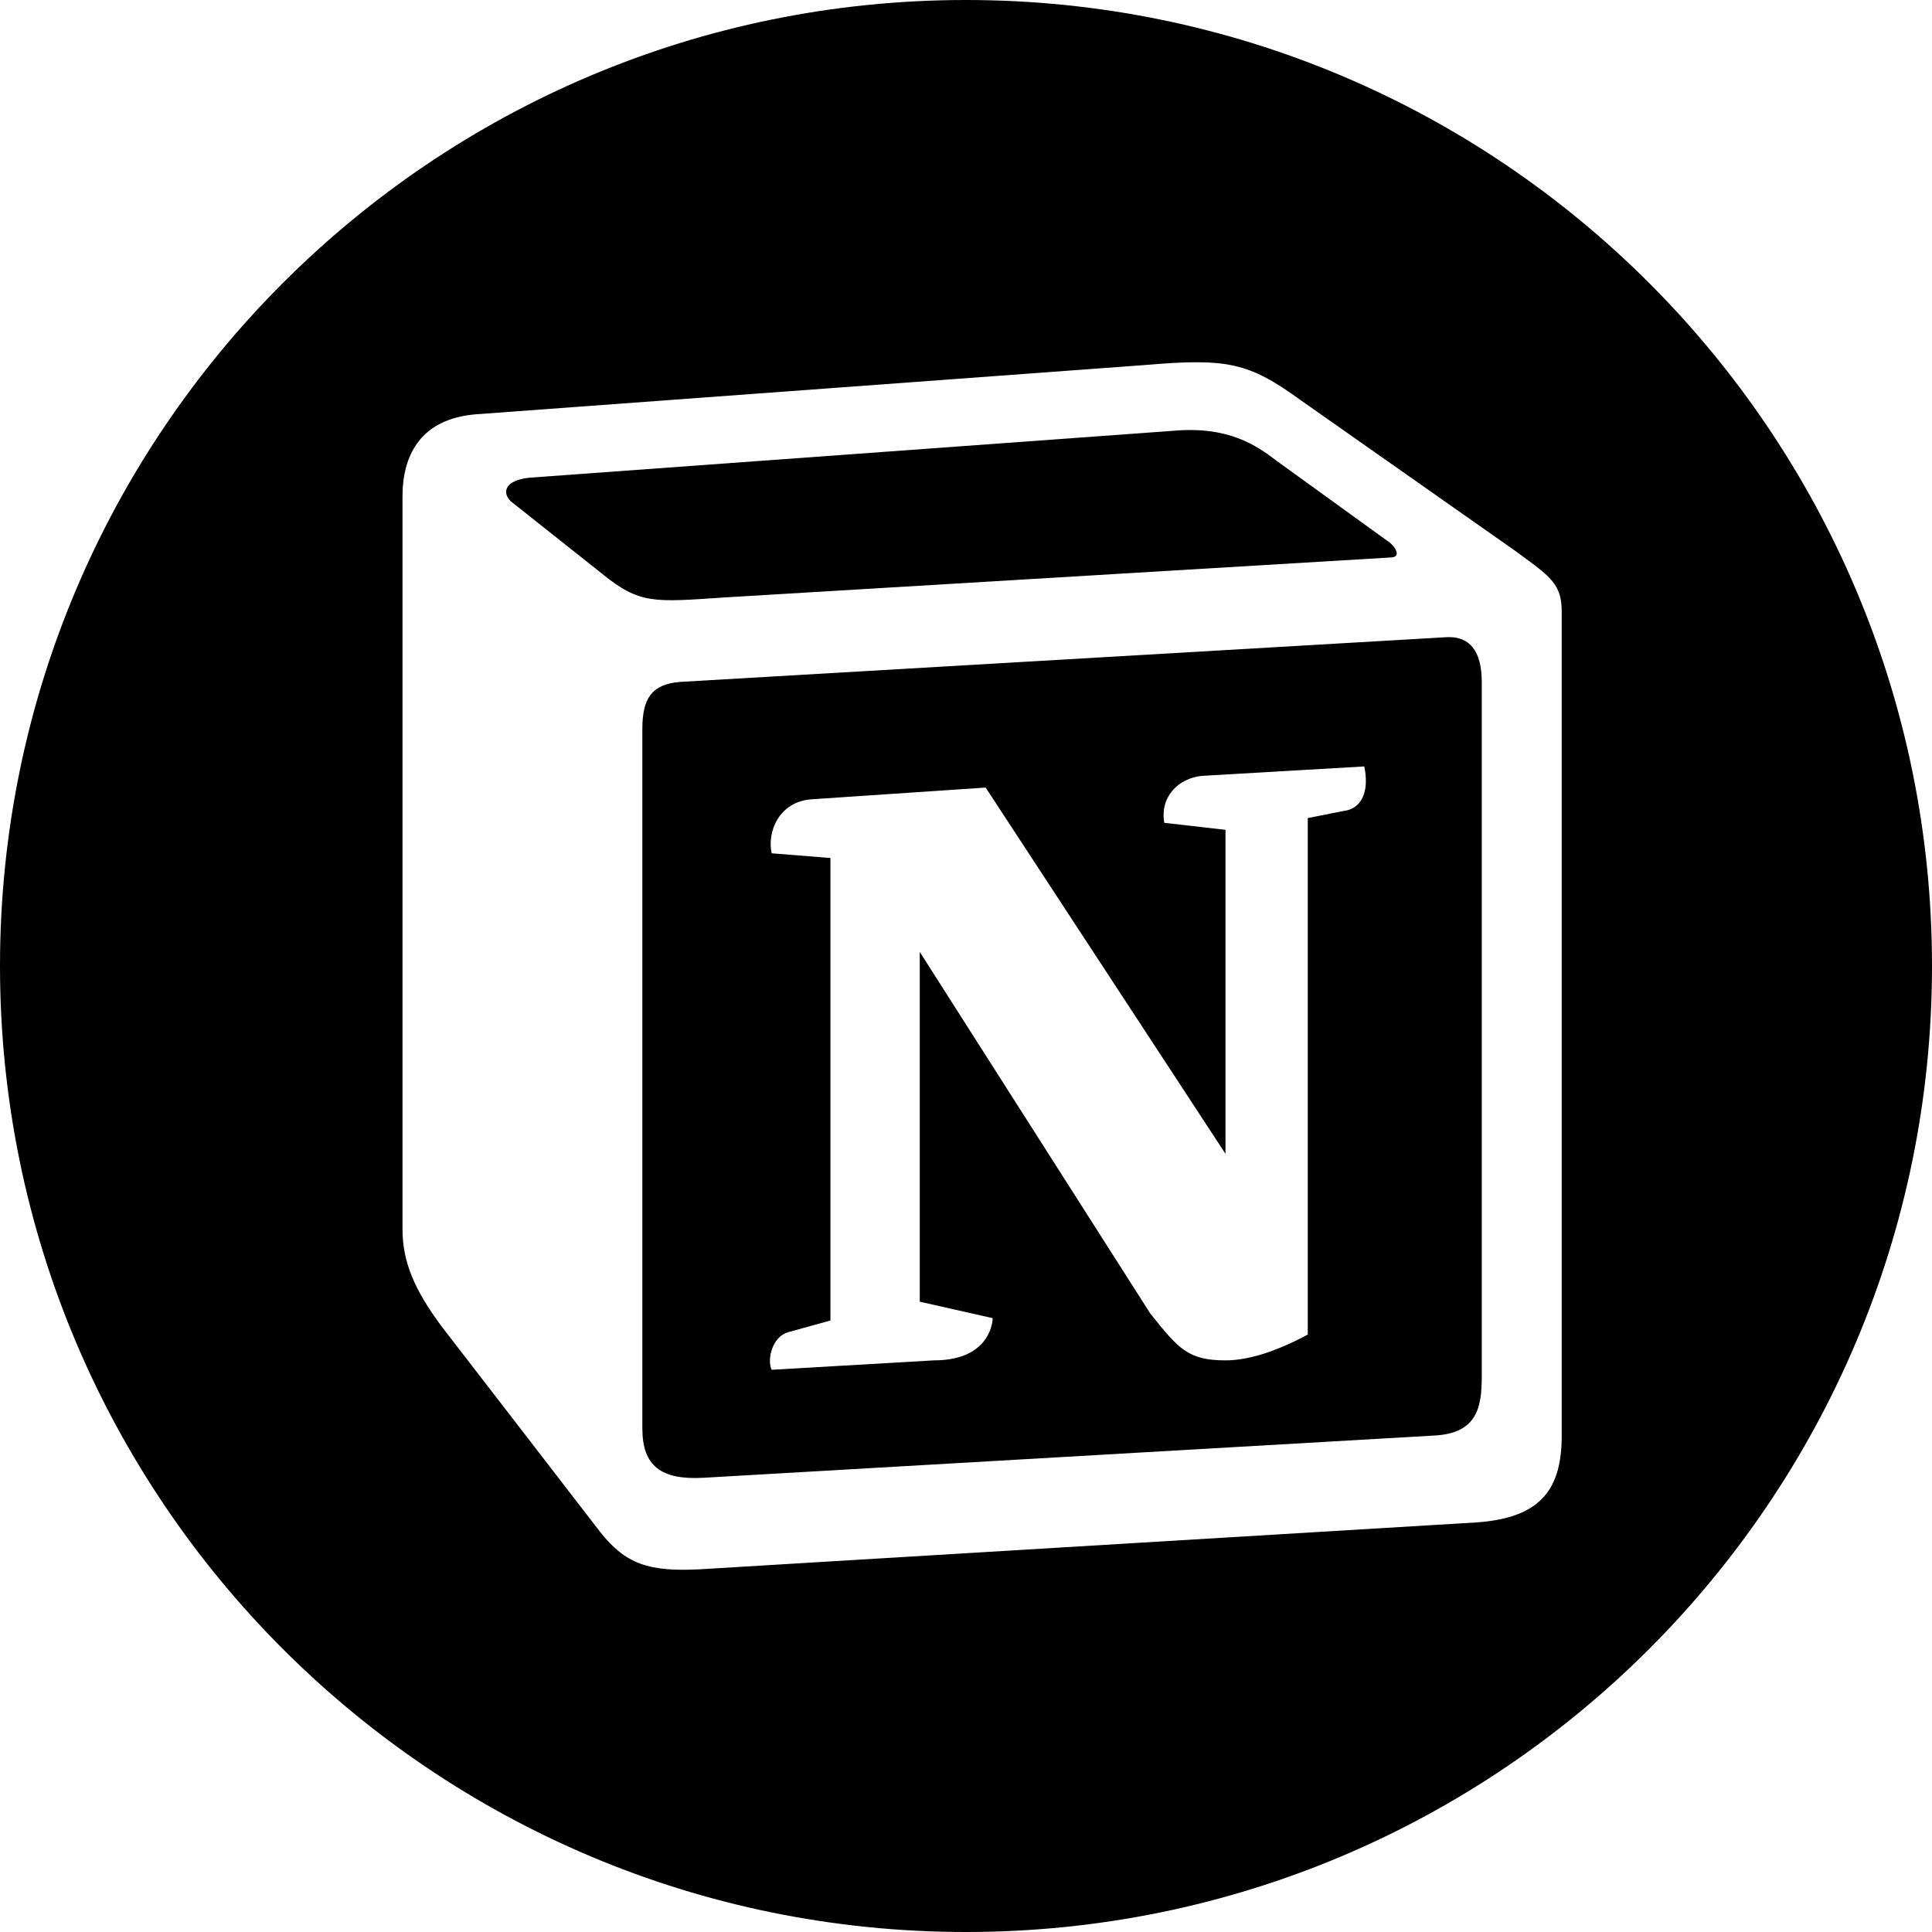
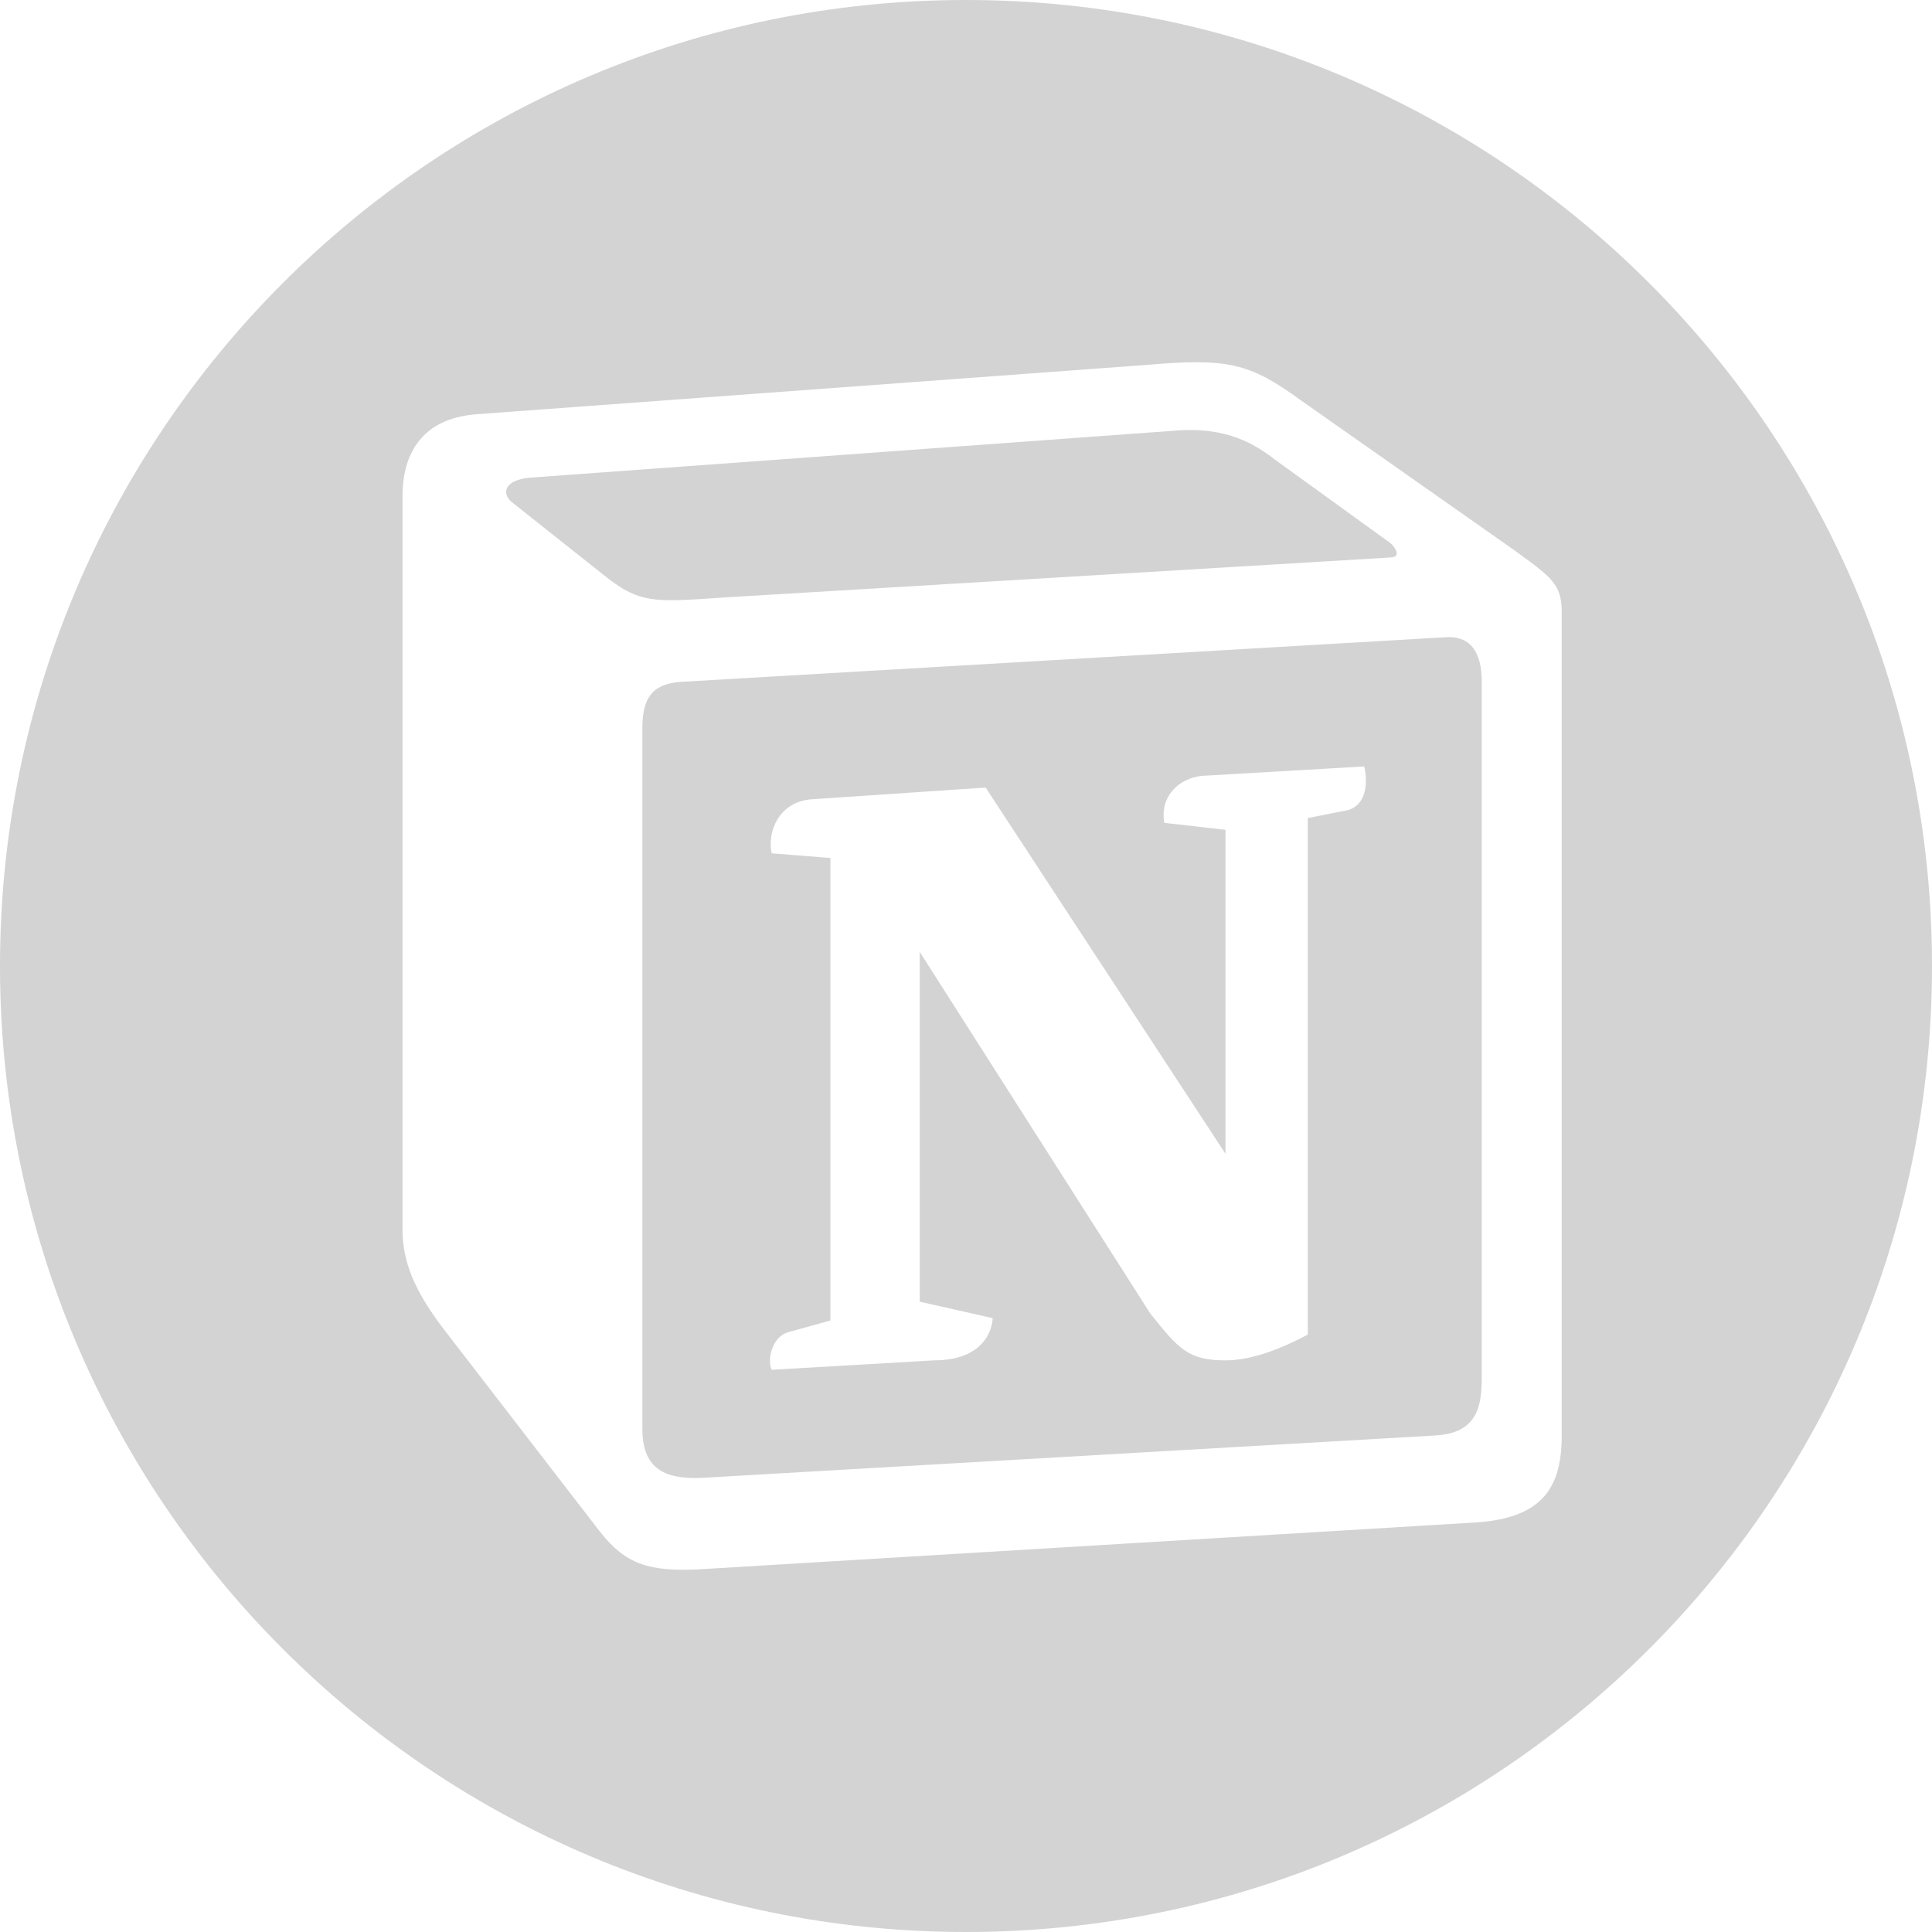
<svg xmlns="http://www.w3.org/2000/svg" width="48" height="48" viewBox="0 0 48 48" fill="none">
-   <path fill-rule="evenodd" clip-rule="evenodd" d="M48 24C48 37.255 37.255 48 24 48C10.745 48 0 37.255 0 24C0 10.745 10.745 0 24 0C37.255 0 48 10.745 48 24ZM28.46 9.068L11.81 10.294C10.468 10.41 10 11.285 10 12.334V30.532C10 31.349 10.292 32.048 10.993 32.982L14.907 38.056C15.55 38.873 16.134 39.048 17.362 38.99L36.697 37.823C38.332 37.707 38.8 36.948 38.8 35.665V15.193C38.8 14.529 38.537 14.338 37.763 13.773C37.721 13.742 37.676 13.71 37.631 13.676L32.316 9.943C31.031 9.011 30.505 8.893 28.46 9.068Z" fill="black" />
-   <path fill-rule="evenodd" clip-rule="evenodd" d="M14.966 14.26C15.9 15.018 16.25 14.96 18.004 14.843L34.535 13.851C34.885 13.851 34.594 13.502 34.477 13.444L31.732 11.46C31.205 11.052 30.505 10.585 29.161 10.702L13.154 11.868C12.571 11.926 12.454 12.218 12.687 12.452L14.966 14.26Z" fill="black" />
-   <path fill-rule="evenodd" clip-rule="evenodd" d="M15.959 35.49V18.109C15.959 17.351 16.192 17.001 16.893 16.942L35.878 15.834C36.522 15.776 36.814 16.185 36.814 16.942V34.206C36.814 34.965 36.697 35.607 35.645 35.665L17.477 36.715C16.426 36.773 15.959 36.424 15.959 35.49ZM33.367 20.151C33.894 20.092 34.01 19.567 33.894 19.042L29.862 19.276C29.277 19.334 28.811 19.8 28.927 20.443L30.447 20.617V28.666L24.488 19.567L20.165 19.858C19.346 19.917 19.055 20.675 19.172 21.2L20.632 21.317V32.807L19.58 33.099C19.172 33.215 19.055 33.798 19.172 34.032L23.201 33.798C24.663 33.798 24.663 32.749 24.663 32.749L22.851 32.34V23.65L28.577 32.632C29.277 33.506 29.512 33.798 30.447 33.798C31.031 33.798 31.731 33.565 32.491 33.157V20.325L33.367 20.151Z" fill="black" />
+   <path fill-rule="evenodd" clip-rule="evenodd" d="M48 24C48 37.255 37.255 48 24 48C10.745 48 0 37.255 0 24C0 10.745 10.745 0 24 0C37.255 0 48 10.745 48 24ZM28.46 9.068L11.81 10.294C10.468 10.41 10 11.285 10 12.334V30.532C10 31.349 10.292 32.048 10.993 32.982L14.907 38.056C15.55 38.873 16.134 39.048 17.362 38.99L36.697 37.823C38.332 37.707 38.8 36.948 38.8 35.665V15.193C38.8 14.529 38.537 14.338 37.763 13.773C37.721 13.742 37.676 13.71 37.631 13.676L32.316 9.943C31.031 9.011 30.505 8.893 28.46 9.068Z" fill="#D3D3D3" />
+   <path fill-rule="evenodd" clip-rule="evenodd" d="M14.966 14.26C15.9 15.018 16.25 14.96 18.004 14.843L34.535 13.851C34.885 13.851 34.594 13.502 34.477 13.444L31.732 11.46C31.205 11.052 30.505 10.585 29.161 10.702L13.154 11.868C12.571 11.926 12.454 12.218 12.687 12.452L14.966 14.26Z" fill="#D3D3D3" />
+   <path fill-rule="evenodd" clip-rule="evenodd" d="M15.959 35.49V18.109C15.959 17.351 16.192 17.001 16.893 16.942L35.878 15.834C36.522 15.776 36.814 16.185 36.814 16.942V34.206C36.814 34.965 36.697 35.607 35.645 35.665L17.477 36.715C16.426 36.773 15.959 36.424 15.959 35.49ZM33.367 20.151C33.894 20.092 34.01 19.567 33.894 19.042L29.862 19.276C29.277 19.334 28.811 19.8 28.927 20.443L30.447 20.617V28.666L24.488 19.567L20.165 19.858C19.346 19.917 19.055 20.675 19.172 21.2L20.632 21.317V32.807L19.58 33.099C19.172 33.215 19.055 33.798 19.172 34.032L23.201 33.798C24.663 33.798 24.663 32.749 24.663 32.749L22.851 32.34V23.65L28.577 32.632C29.277 33.506 29.512 33.798 30.447 33.798C31.031 33.798 31.731 33.565 32.491 33.157V20.325L33.367 20.151Z" fill="#D3D3D3" />
</svg>
